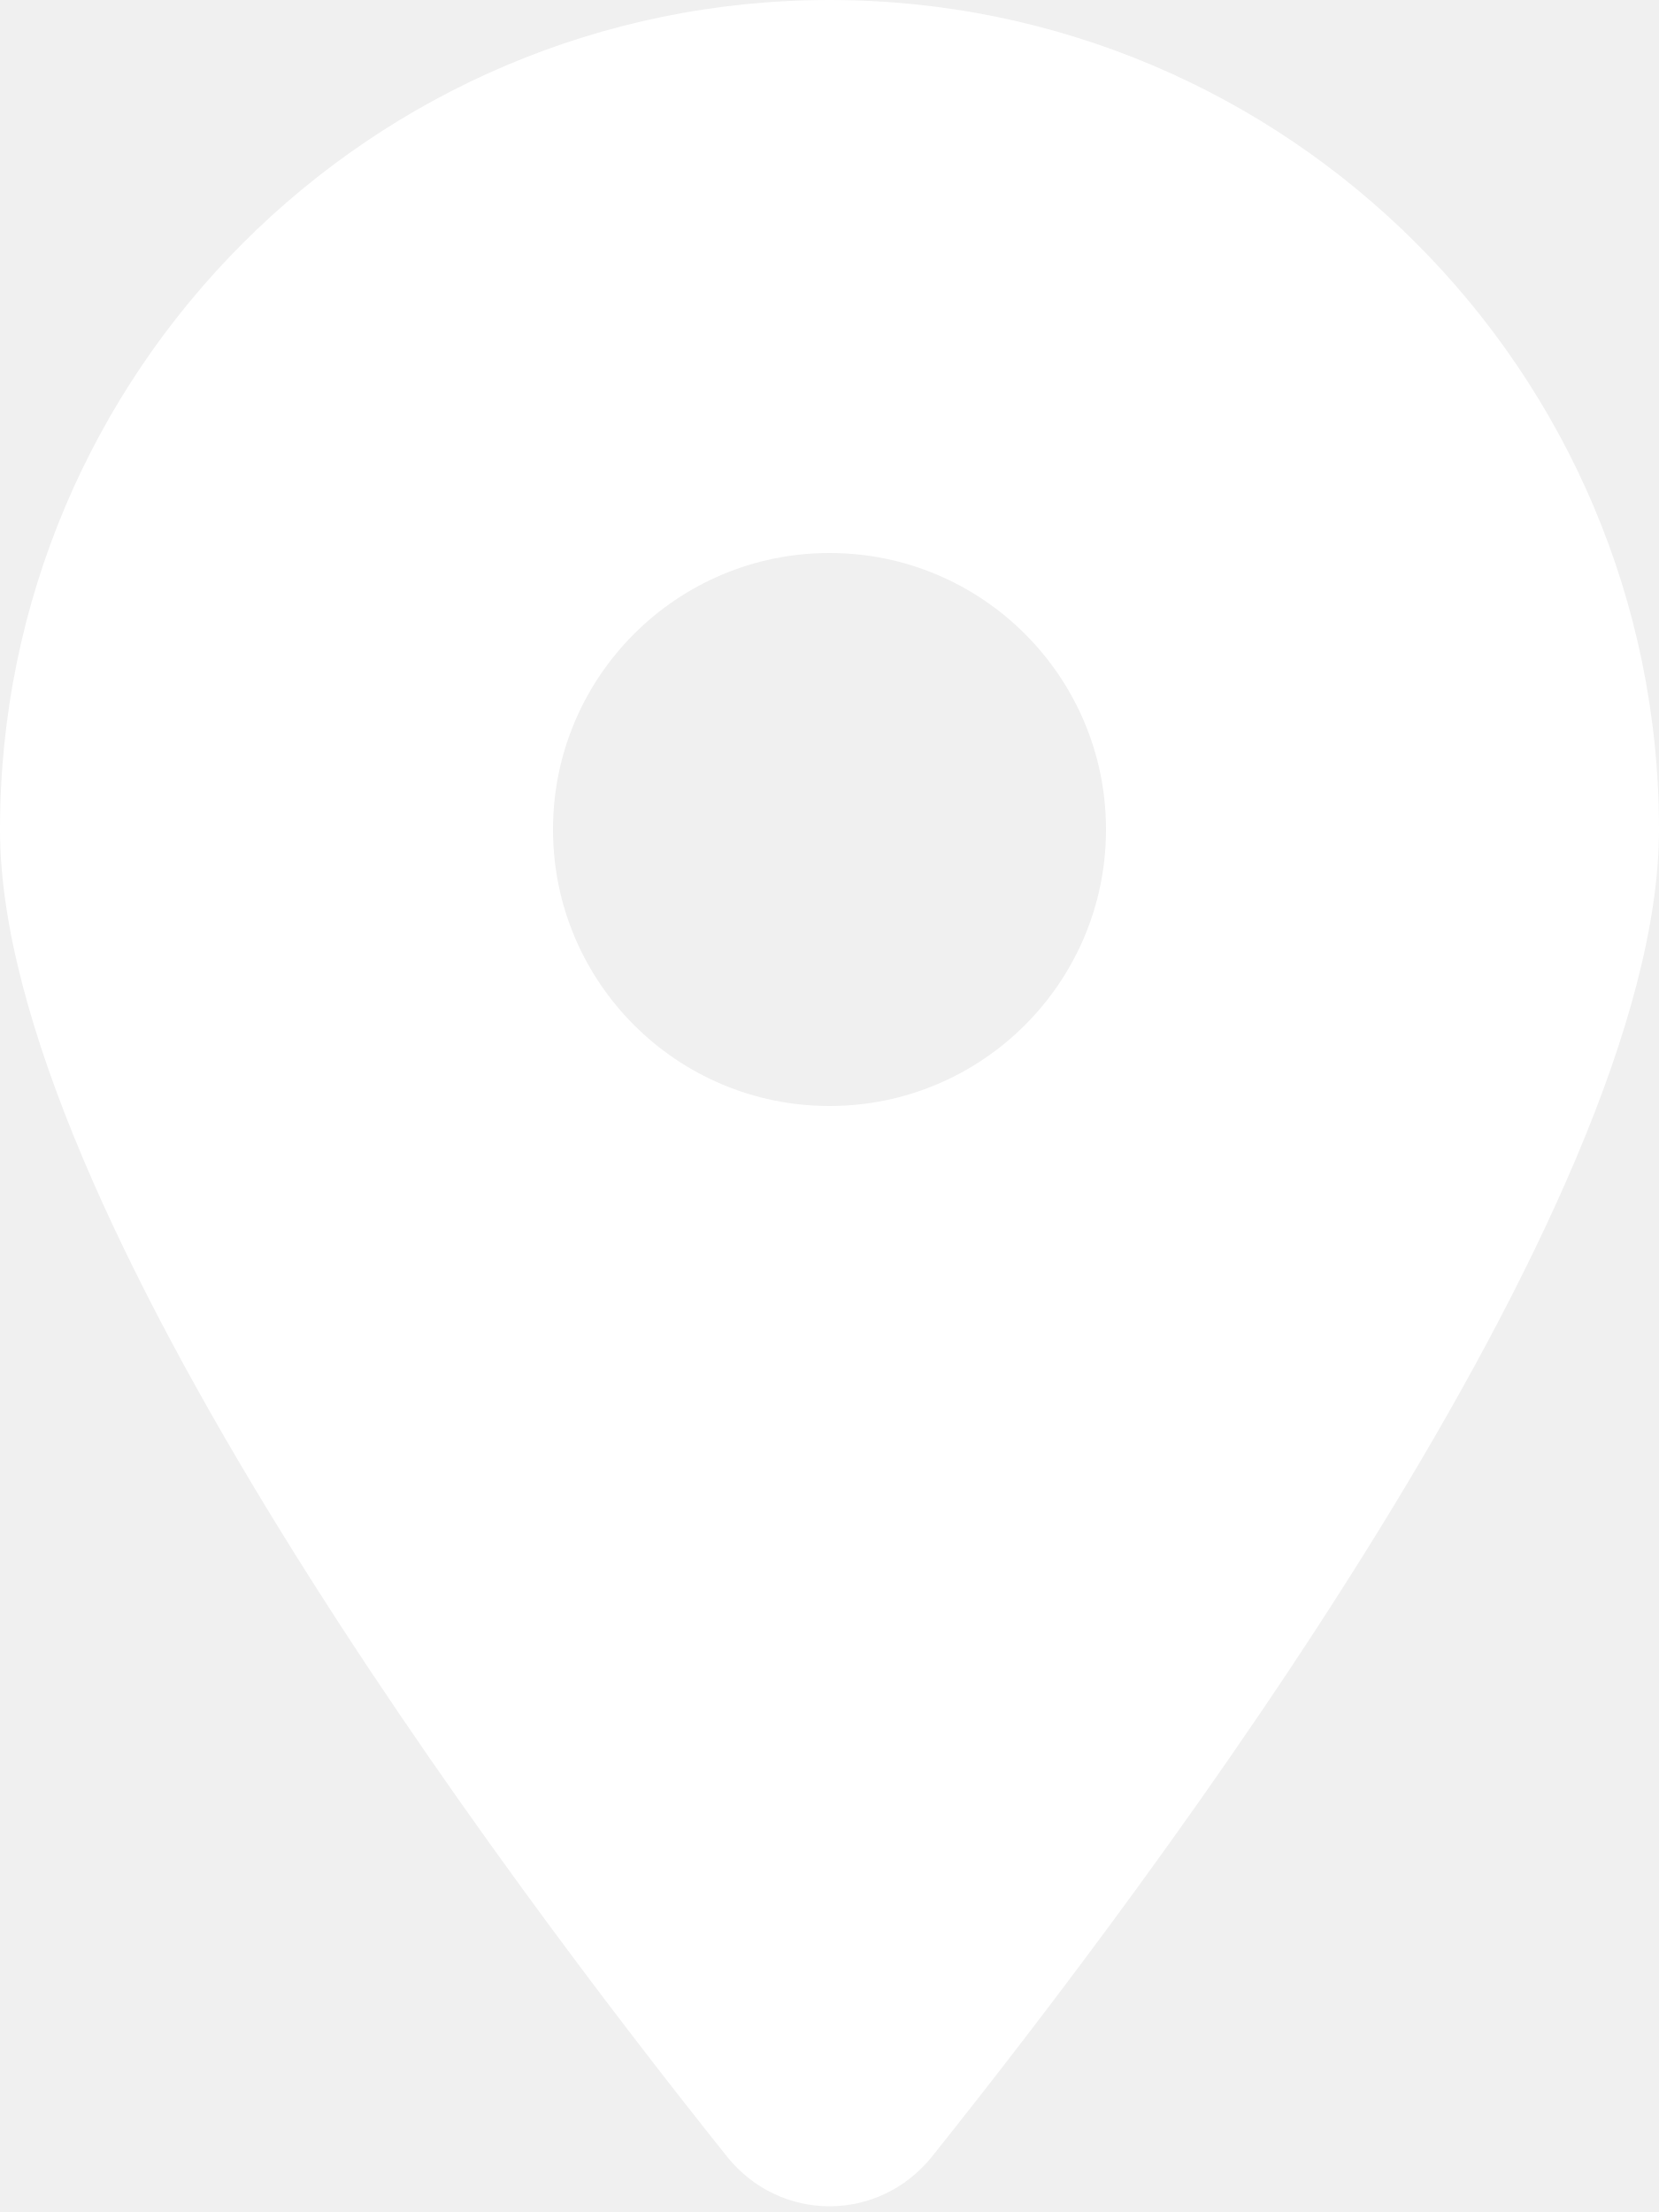
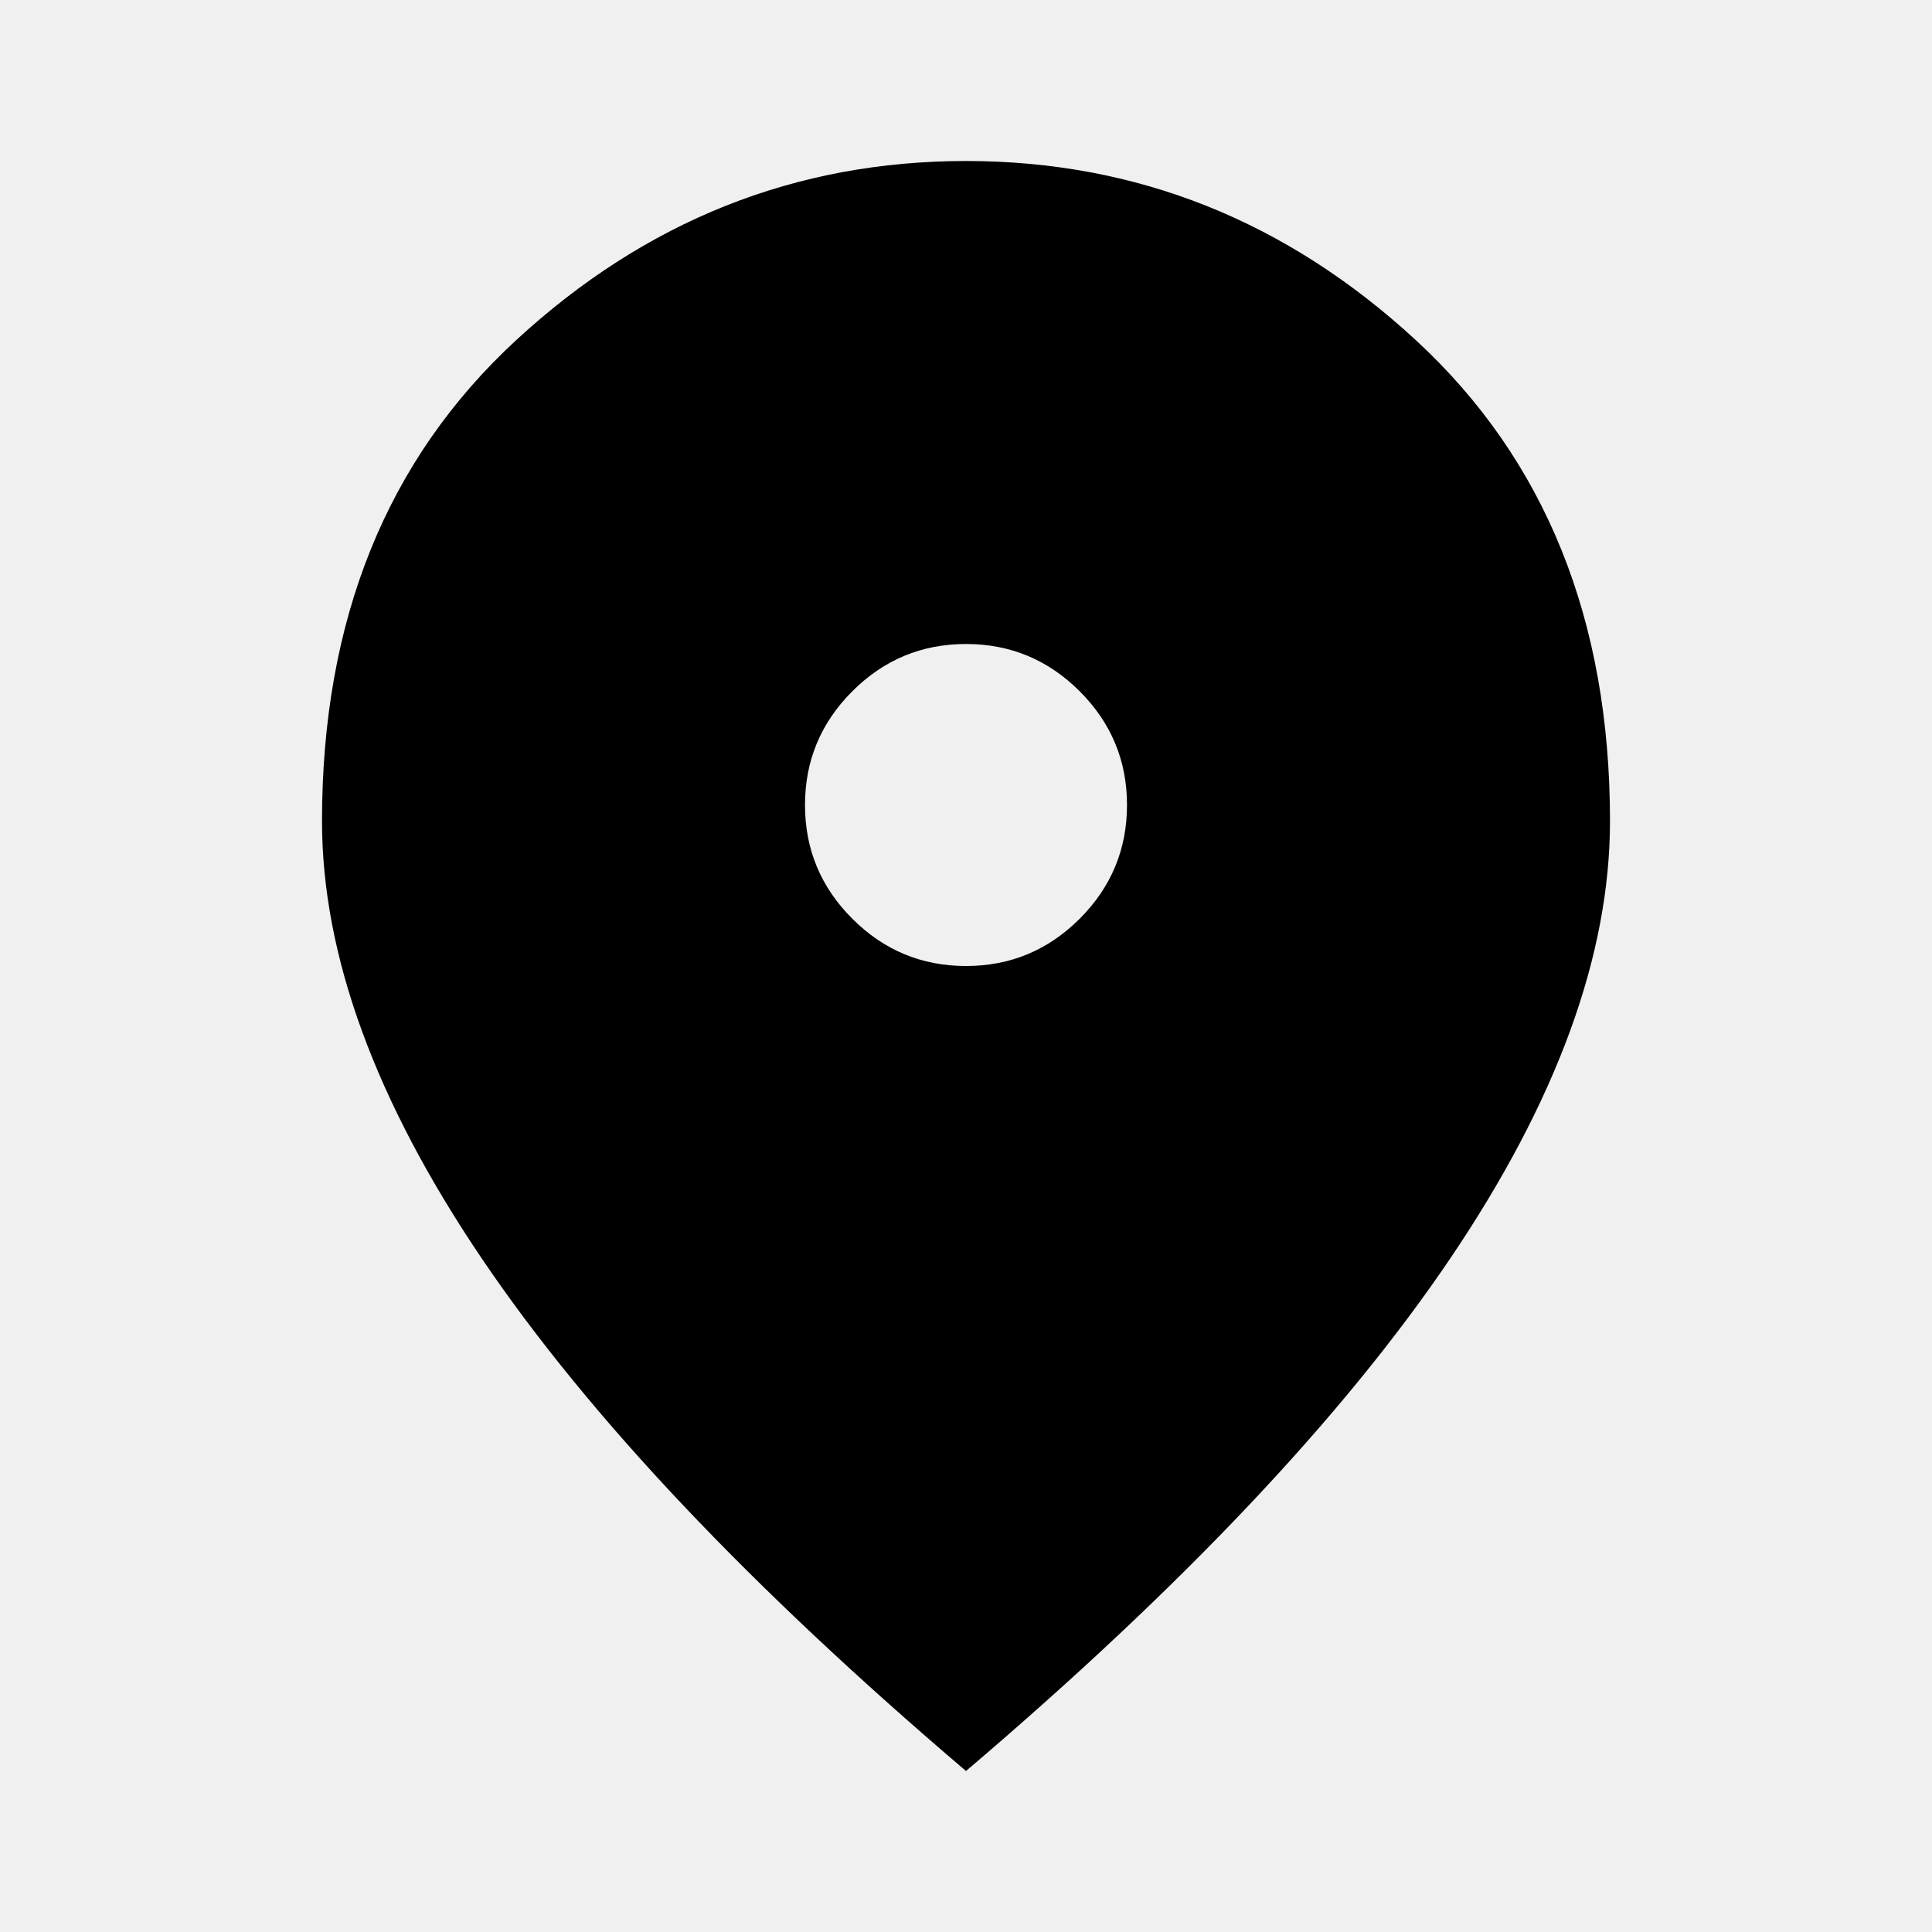
- <svg xmlns="http://www.w3.org/2000/svg" height="1em" viewBox="0 0 384 512">
-   <style>svg{fill:#ffffff}</style>
-   <path d="M215.7 499.2C267 435 384 279.4 384 192C384 86 298 0 192 0S0 86 0 192c0 87.4 117 243 168.3 307.2c12.3 15.3 35.1 15.3 47.4 0zM192 128a64 64 0 1 1 0 128 64 64 0 1 1 0-128z" />
+ <svg xmlns="http://www.w3.org/2000/svg" height="24" viewBox="0 -960 960 960" width="24">
+   <path d="M480-480q33 0 56.5-23.5T560-560q0-33-23.5-56.5T480-640q-33 0-56.5 23.5T400-560q0 33 23.5 56.5T480-480Zm0 400Q319-217 239.5-334.5T160-552q0-150 96.5-239T480-880q127 0 223.5 89T800-552q0 100-79.5 217.5T480-80Z" />
</svg>
